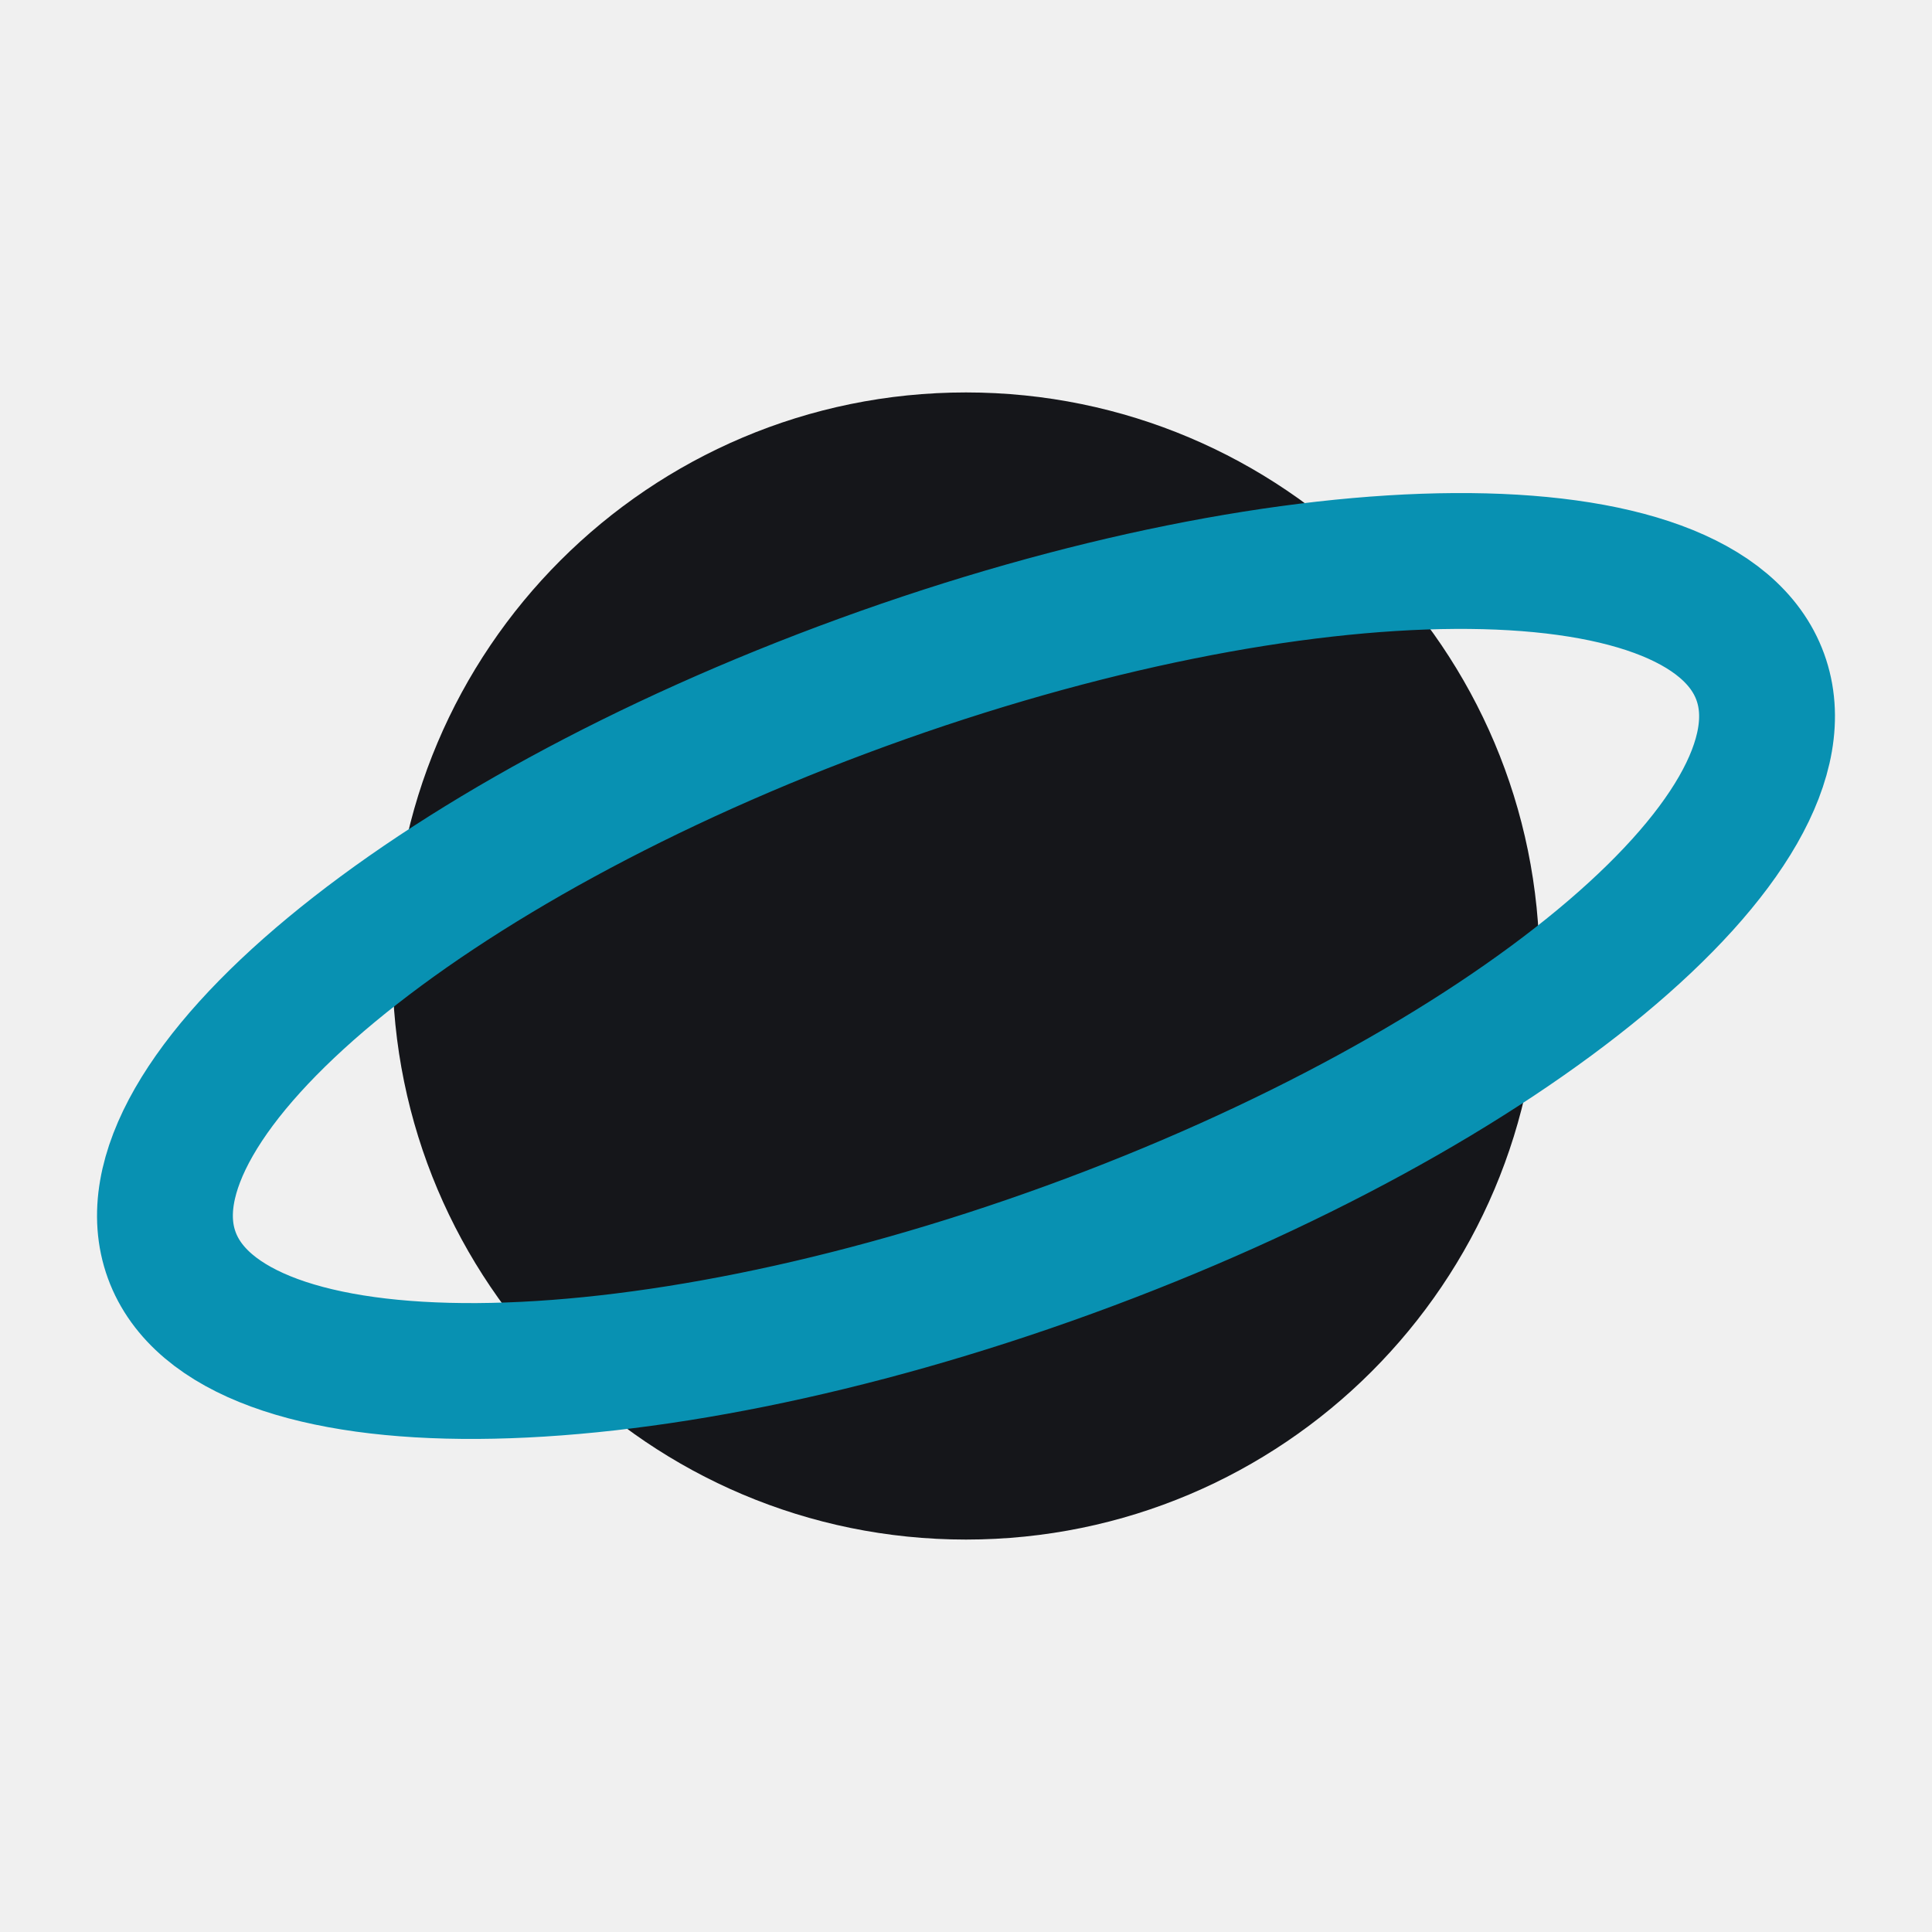
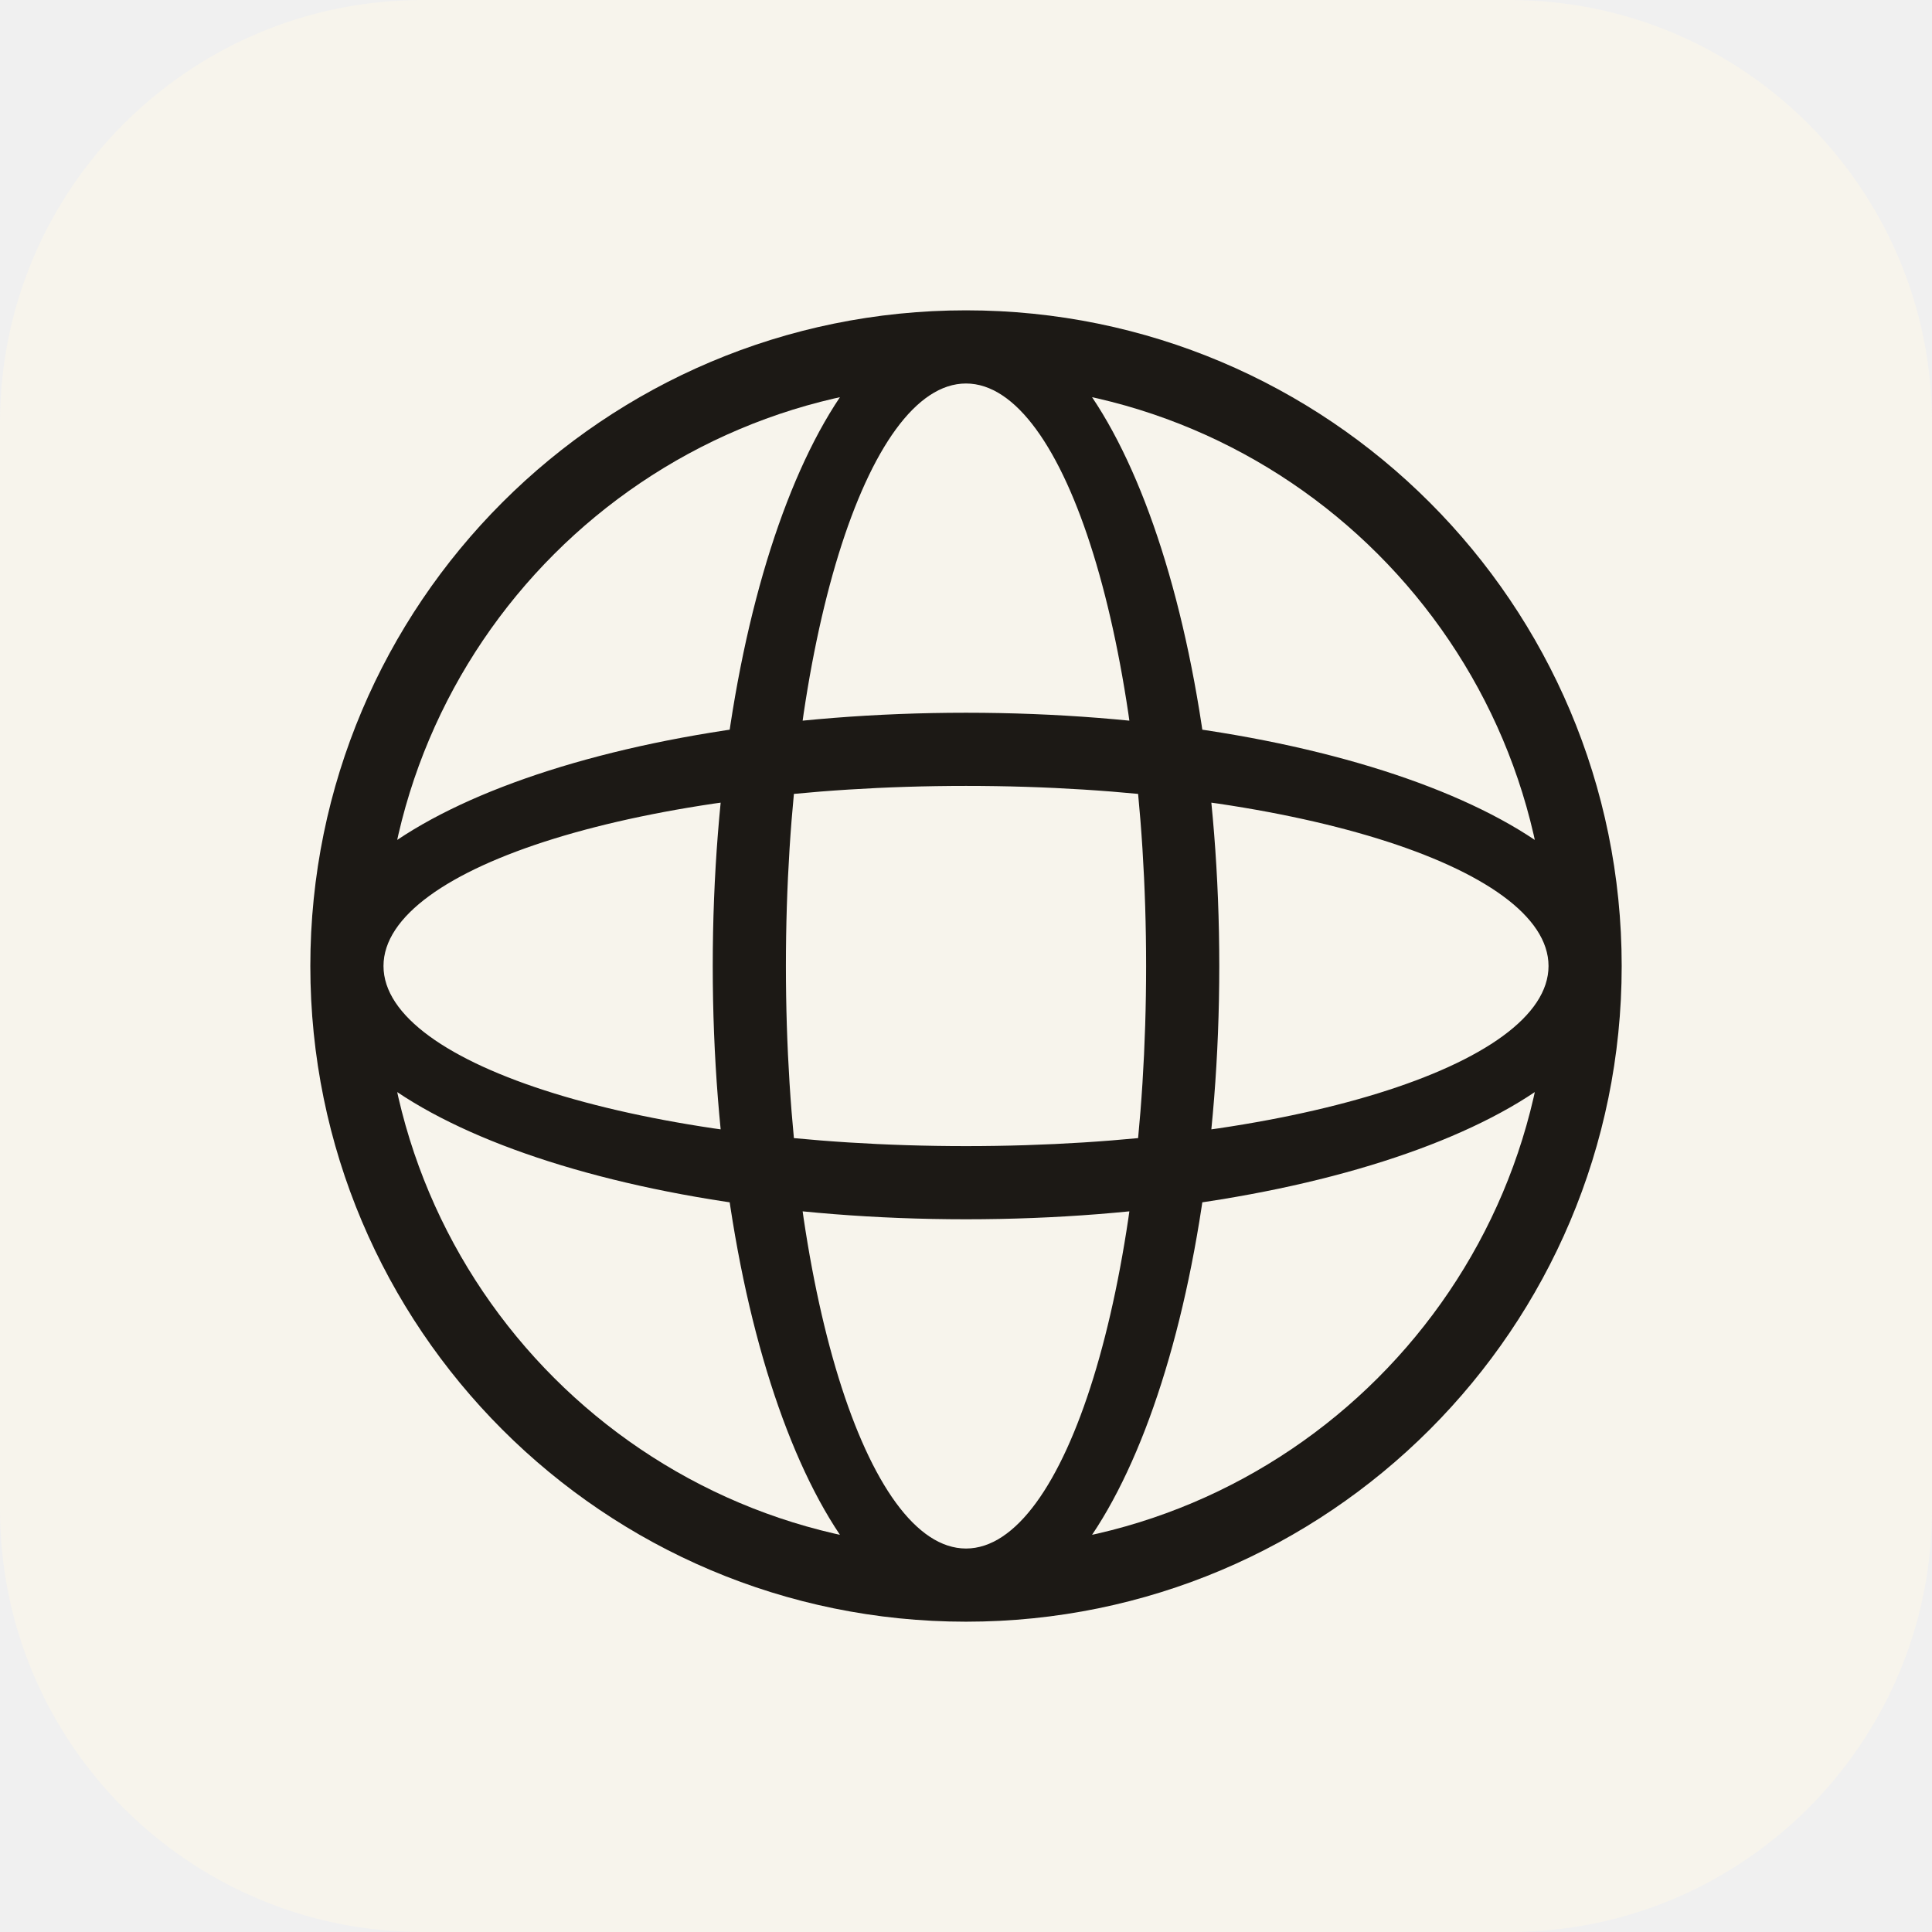
- <svg xmlns="http://www.w3.org/2000/svg" viewBox="0 0 128 128">
-   <style>
-     .ink { fill: #15161A; }
-     .ring { stroke: #0891B2; }
-     @media (prefers-color-scheme: dark) {
-       .ink { fill: #FFFFFF; }
-       .ring { stroke: #47CBFF; }
-     }
-   </style>
-   <circle class="ink" cx="64" cy="64" r="38" />
-   <ellipse class="ring" cx="64" cy="64" rx="56" ry="20" fill="none" stroke-width="9" transform="rotate(-20 64 64)" />
+ <svg xmlns="http://www.w3.org/2000/svg" viewBox="0 0 64 64" width="64" height="64" role="img" aria-labelledby="t">
+   <rect width="64" height="64" rx="14" fill="#F7F4EC" />
+   <g transform="translate(8.136 8.136) scale(0.09322)">
+     <path fill="#1C1915" d="M 256,23 A 233,233 0 0 1 256,489 A 233,233 0 0 1 256,23 Z M 256,49 A 207,207 0 0 0 256,463 A 207,207 0 0 0 256,49 Z M 23,256 A 233,90 0 0 1 489,256 A 233,90 0 0 1 23,256 Z M 49,256 A 207,64 0 0 0 463,256 A 207,64 0 0 0 49,256 Z M 256,23 A 90,233 0 0 1 256,489 A 90,233 0 0 1 256,23 Z M 256,49 A 64,207 0 0 0 256,463 A 64,207 0 0 0 256,49 Z" />
+   </g>
</svg>
